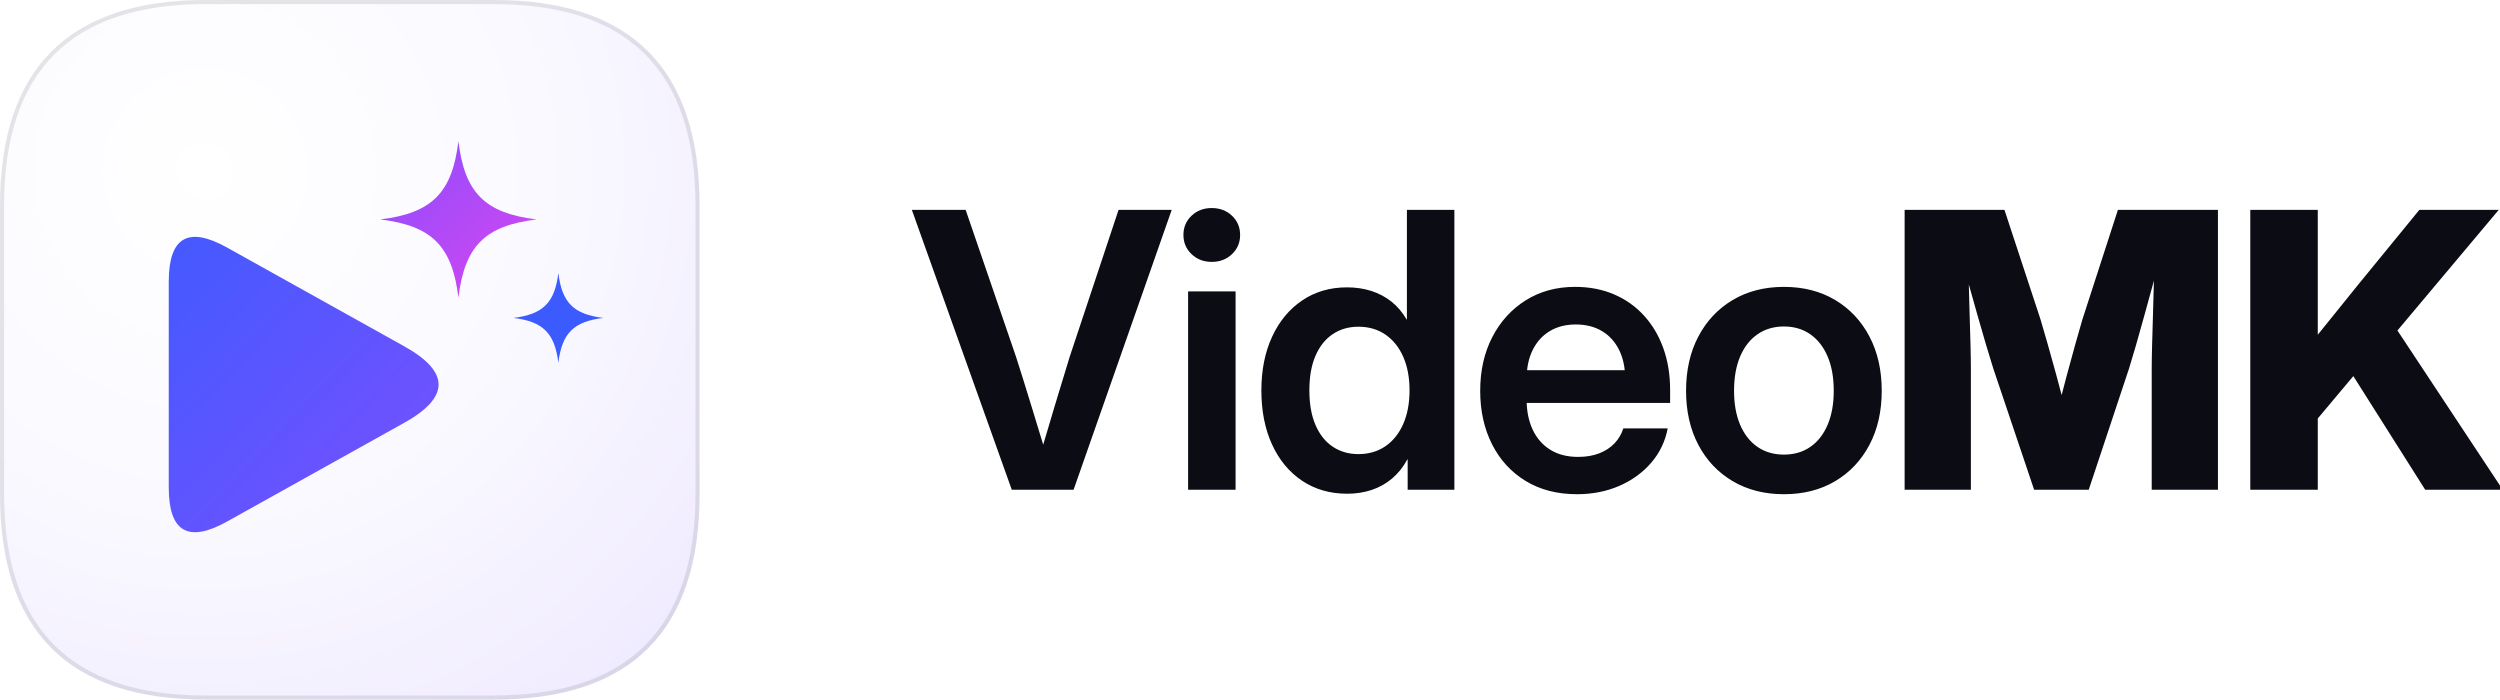
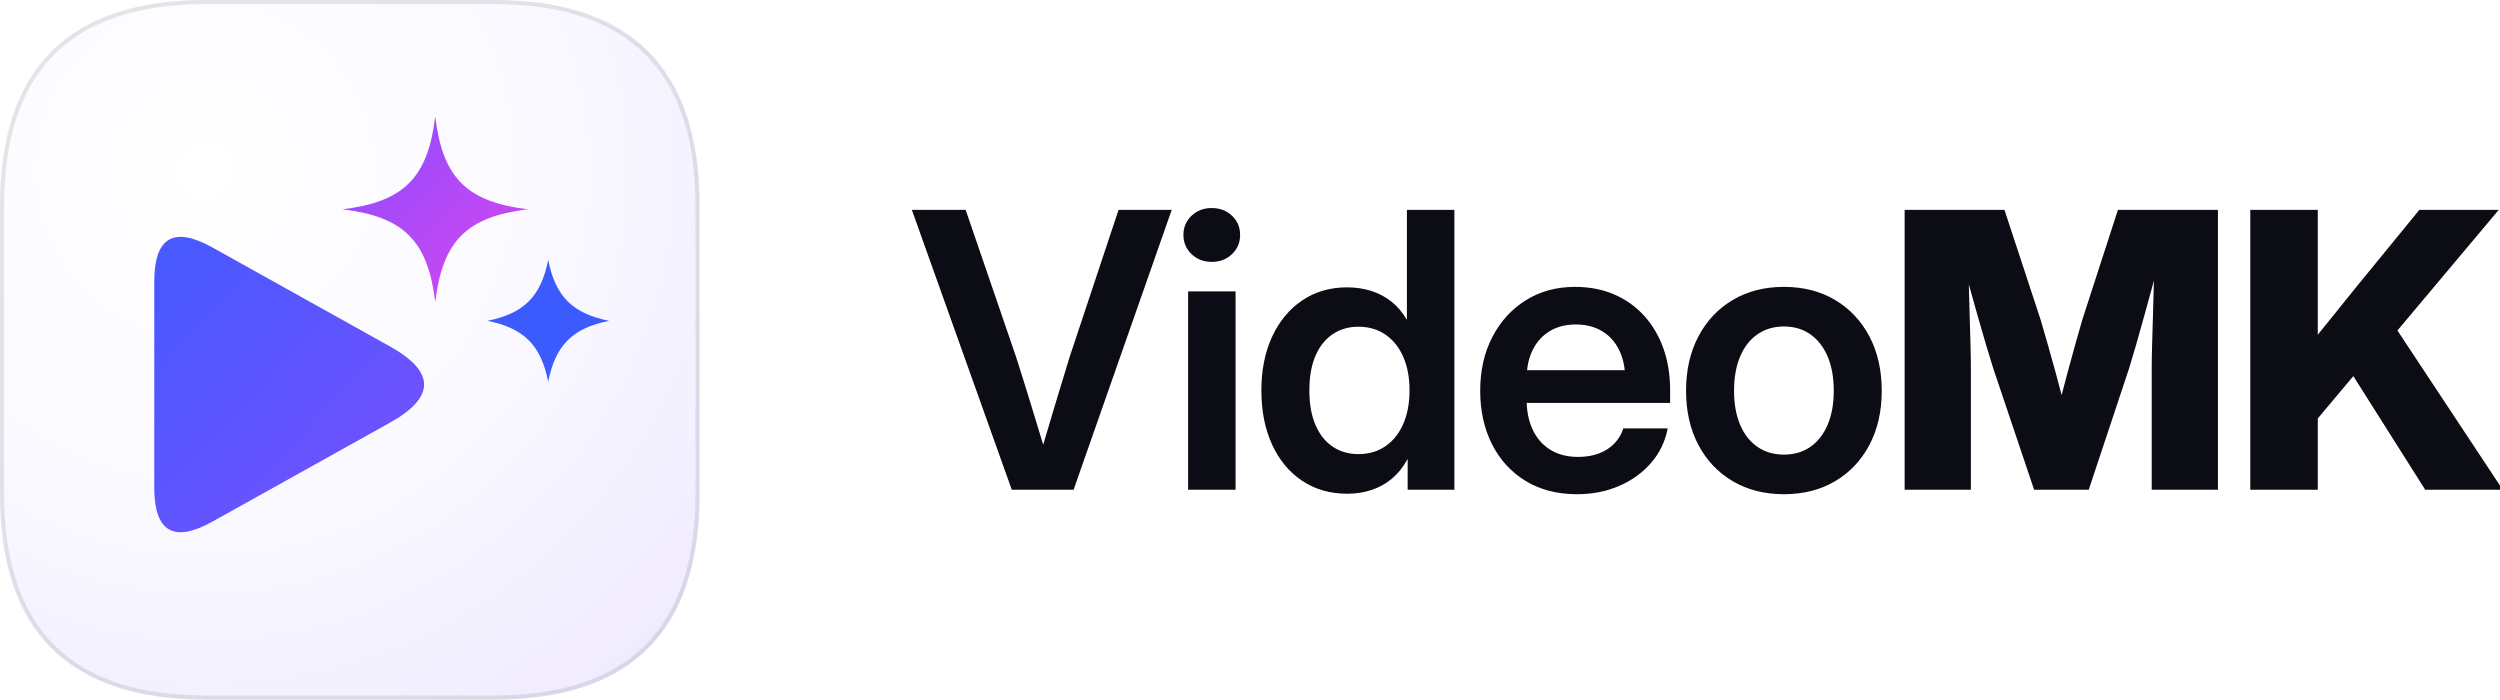
<svg xmlns="http://www.w3.org/2000/svg" viewBox="0 0 893.4 250">
  <g transform="scale(0.2441406)">
    <clipPath id="c">
      <path d="M0,300Q0,0 300,0L724,0Q1024,0 1024,300L1024,724Q1024,1024 724,1024L300,1024Q0,1024 0,724Z" />
    </clipPath>
    <g clip-path="url(#c)">
      <defs>
-         <radialGradient id="r61" gradientUnits="userSpaceOnUse" cx="300" cy="250" r="1000">
+         <radialGradient id="r76" gradientUnits="userSpaceOnUse" cx="300" cy="250" r="1000">
          <stop offset="0" stop-color="#FFFFFF" />
          <stop offset="0.5" stop-color="#FAF9FF" />
          <stop offset="1" stop-color="#EFEAFF" />
        </radialGradient>
      </defs>
-       <rect width="1024" height="1024" fill="url(#r61)" />
+       <rect width="1024" height="1024" fill="url(#r76)" />
      <g transform="translate(512 512) scale(1.06) translate(-512 -512)">
        <defs>
-           <linearGradient id="g62" gradientUnits="userSpaceOnUse" x1="262" y1="228" x2="862" y2="794">
+           <linearGradient id="g77" gradientUnits="userSpaceOnUse" x1="242" y1="190" x2="872" y2="794">
            <stop offset="0" stop-color="#3B5BFF" />
            <stop offset="1" stop-color="#8B4DFF" />
          </linearGradient>
-           <linearGradient id="g63" gradientUnits="userSpaceOnUse" x1="554" y1="224" x2="770" y2="440">
+           <linearGradient id="g78" gradientUnits="userSpaceOnUse" x1="502" y1="190" x2="758" y2="446">
            <stop offset="0" stop-color="#8B4DFF" />
            <stop offset="1" stop-color="#D946EF" />
          </linearGradient>
        </defs>
-         <path d="M262,417.9Q262,326 342.3,370.7L587.2,507.2Q682,560 587.2,612.8L342.3,749.3Q262,794 262,702.1Z" fill="url(#g62)" />
-         <path d="M662,224C670.6,295.3 698.7,323.4 770,332C698.7,340.6 670.6,368.7 662,440C653.4,368.7 625.3,340.6 554,332C625.3,323.4 653.4,295.3 662,224Z" fill="url(#g63)" />
-         <path d="M800,406C805,446.9 821.1,463 862,468C821.1,473 805,489.1 800,530C795,489.1 778.9,473 738,468C778.9,463 795,446.9 800,406Z" fill="#3B5BFF" />
+         <path d="M242,417.9Q242,326 322.3,370.7L567.2,507.2Q662,560 567.2,612.8L322.3,749.3Q242,794 242,702.1Z" fill="url(#g77)" />
+         <path d="M630,190C640.2,274.5 673.5,307.8 758,318C673.5,328.2 640.2,361.5 630,446C619.8,361.5 586.5,328.2 502,318C586.5,307.8 619.8,274.5 630,190Z" fill="url(#g78)" />
+         <path d="M786,388C796.1,438.4 819.6,461.9 870,472C819.6,482.1 796.1,505.6 786,556C775.9,505.6 752.4,482.1 702,472C752.4,461.9 775.9,438.4 786,388Z" fill="#3B5BFF" />
      </g>
    </g>
  </g>
  <g transform="scale(0.2441406)">
    <path d="M3,301Q3,3 301,3L723,3Q1021,3 1021,301L1021,723Q1021,1021 723,1021L301,1021Q3,1021 3,723Z" fill="none" stroke="#0B0C14" stroke-opacity="0.10" stroke-width="6" />
  </g>
  <g transform="translate(325 175) scale(0.13745)">
    <path d="M266.02 0 6.25 -727.54H146.13L277.17 -345.31Q295.14 -289.45 316.93 -218.04Q338.73 -146.62 366.58 -55.45H329.51Q356.39 -146.62 377.81 -218.04Q399.24 -289.45 416.54 -345.31L543.67 -727.54H681.87L426.79 0ZM724.48 0V-515.62H847.92V0ZM786.02 -592.31Q754.5 -592.31 733.42 -612.49Q712.33 -632.67 712.33 -662.44Q712.33 -692.25 733.42 -712.28Q754.5 -732.3 785.8 -732.3Q817.5 -732.3 838.6 -712.29Q859.71 -692.28 859.71 -662.21Q859.71 -632.54 838.57 -612.42Q817.43 -592.31 786.02 -592.31ZM1138.28 10.47Q1071.21 10.47 1020.85 -23.29Q970.48 -57.05 942.74 -117.53Q915 -178.01 915 -258.16Q915 -337.58 943 -397.97Q971.01 -458.36 1021.29 -492.23Q1071.56 -526.09 1137.57 -526.09Q1171.27 -526.09 1200.29 -516.92Q1229.31 -507.75 1252.72 -489.33Q1276.13 -470.9 1292.56 -442.62H1293.36V-727.54H1416.79V0H1295.31V-78.83H1294.51Q1278.41 -48.87 1254.69 -28.98Q1230.97 -9.1 1201.56 0.68Q1172.14 10.47 1138.28 10.47ZM1167.32 -92.54Q1207.61 -92.54 1237.5 -113.04Q1267.38 -133.53 1283.79 -170.84Q1300.19 -208.14 1300.19 -258.16Q1300.19 -308.5 1283.79 -345.63Q1267.38 -382.75 1237.5 -403.25Q1207.61 -423.75 1167.32 -423.75Q1129.39 -423.75 1100.59 -404.5Q1071.79 -385.25 1055.78 -348.44Q1039.76 -311.62 1039.76 -258.16Q1039.76 -205.02 1055.78 -168.03Q1071.79 -131.03 1100.59 -111.79Q1129.39 -92.54 1167.32 -92.54ZM1735.65 11.72Q1658.38 11.72 1601.84 -22.86Q1545.3 -57.44 1514.6 -118.32Q1483.91 -179.2 1483.91 -257.19Q1483.91 -335.98 1515.45 -396.92Q1547 -457.87 1602.63 -492.61Q1658.27 -527.34 1730.49 -527.34Q1786.31 -527.34 1831.72 -507.9Q1877.13 -488.46 1909.83 -452.59Q1942.52 -416.72 1960.11 -367.6Q1977.7 -318.48 1977.7 -259.12V-225.63H1532.78V-310.62H1916.02L1860.86 -287.83Q1860.86 -331.43 1845.14 -363.21Q1829.42 -395 1800.69 -412.29Q1771.96 -429.57 1732.43 -429.57Q1693.38 -429.57 1664.72 -412.29Q1636.06 -395 1620.33 -363.21Q1604.61 -331.43 1604.61 -287.83V-234.22Q1604.61 -189.96 1620.29 -156.33Q1635.96 -122.69 1665.93 -103.98Q1695.9 -85.27 1738.46 -85.27Q1769.46 -85.27 1793.33 -94.55Q1817.21 -103.83 1833.15 -120.56Q1849.09 -137.28 1856.02 -159.39H1971.37Q1961.78 -108.85 1928.73 -70.35Q1895.69 -31.86 1845.85 -10.07Q1796.02 11.72 1735.65 11.72ZM2273.51 11.72Q2197.82 11.72 2140.44 -22.18Q2083.06 -56.07 2051.1 -116.62Q2019.13 -177.17 2019.13 -257.19Q2019.13 -337.52 2051.1 -398.29Q2083.06 -459.06 2140.44 -493.2Q2197.82 -527.34 2273.51 -527.34Q2349.68 -527.34 2406.82 -493.2Q2463.96 -459.06 2495.92 -398.29Q2527.88 -337.52 2527.88 -257.19Q2527.88 -177.17 2495.92 -116.62Q2463.96 -56.07 2406.82 -22.18Q2349.68 11.72 2273.51 11.72ZM2273.51 -91.25Q2313.2 -91.25 2342.24 -111.31Q2371.28 -131.37 2387.2 -168.74Q2403.12 -206.11 2403.12 -257.19Q2403.12 -309.06 2387.2 -346.35Q2371.28 -383.63 2342.24 -404Q2313.2 -424.38 2273.51 -424.38Q2234.31 -424.38 2205.02 -404.16Q2175.73 -383.95 2159.82 -346.5Q2143.9 -309.06 2143.9 -257.19Q2143.9 -205.8 2159.82 -168.58Q2175.73 -131.37 2204.86 -111.31Q2234 -91.25 2273.51 -91.25Z" fill="#0B0C14" />
    <path d="M2587.4 0V-727.54H2846.94L2940.96 -441.88Q2948.79 -415.86 2959.43 -378.25Q2970.08 -340.65 2981.4 -299.42Q2992.72 -258.19 3002.31 -220.75Q3011.91 -183.32 3017.91 -157.66H2973.4Q2979.39 -183.32 2988.94 -220.75Q2998.48 -258.19 3009.61 -299.42Q3020.74 -340.65 3031.2 -378.25Q3041.66 -415.86 3049.38 -441.88L3141.95 -727.54H3401.97V0H3229.82V-315Q3229.82 -339.55 3230.81 -376.05Q3231.8 -412.56 3233.09 -454.98Q3234.37 -497.4 3235.48 -540.87Q3236.58 -584.34 3236.7 -622.81H3257.07Q3246.35 -582.7 3234.26 -538.78Q3222.17 -494.86 3210.56 -452.63Q3198.95 -410.39 3188.67 -374.76Q3178.4 -339.14 3170.82 -315L3066.08 0H2924.04L2817.95 -315Q2810.37 -339.14 2799.67 -374.76Q2788.97 -410.39 2777.11 -452.63Q2765.25 -494.86 2752.86 -538.78Q2740.47 -582.7 2729.14 -622.81H2752.79Q2753.03 -584.34 2754.07 -540.87Q2755.12 -497.4 2756.41 -454.98Q2757.7 -412.56 2758.68 -376.05Q2759.67 -339.55 2759.67 -315V0ZM3614.32 -128.96V-344.02Q3638.97 -374.94 3663.8 -405.68Q3688.63 -436.43 3713.34 -467.04Q3738.05 -497.66 3762.81 -528.46L3925.62 -727.54H4132.01L3826.29 -363.46H3811.13ZM3486.09 0V-727.54H3661.56V-547.97V-351.74V-268.32V0ZM3940.8 0 3743.48 -311.93 3848.52 -444.36 4142.4 0Z" fill="#0B0C14" />
  </g>
</svg>
